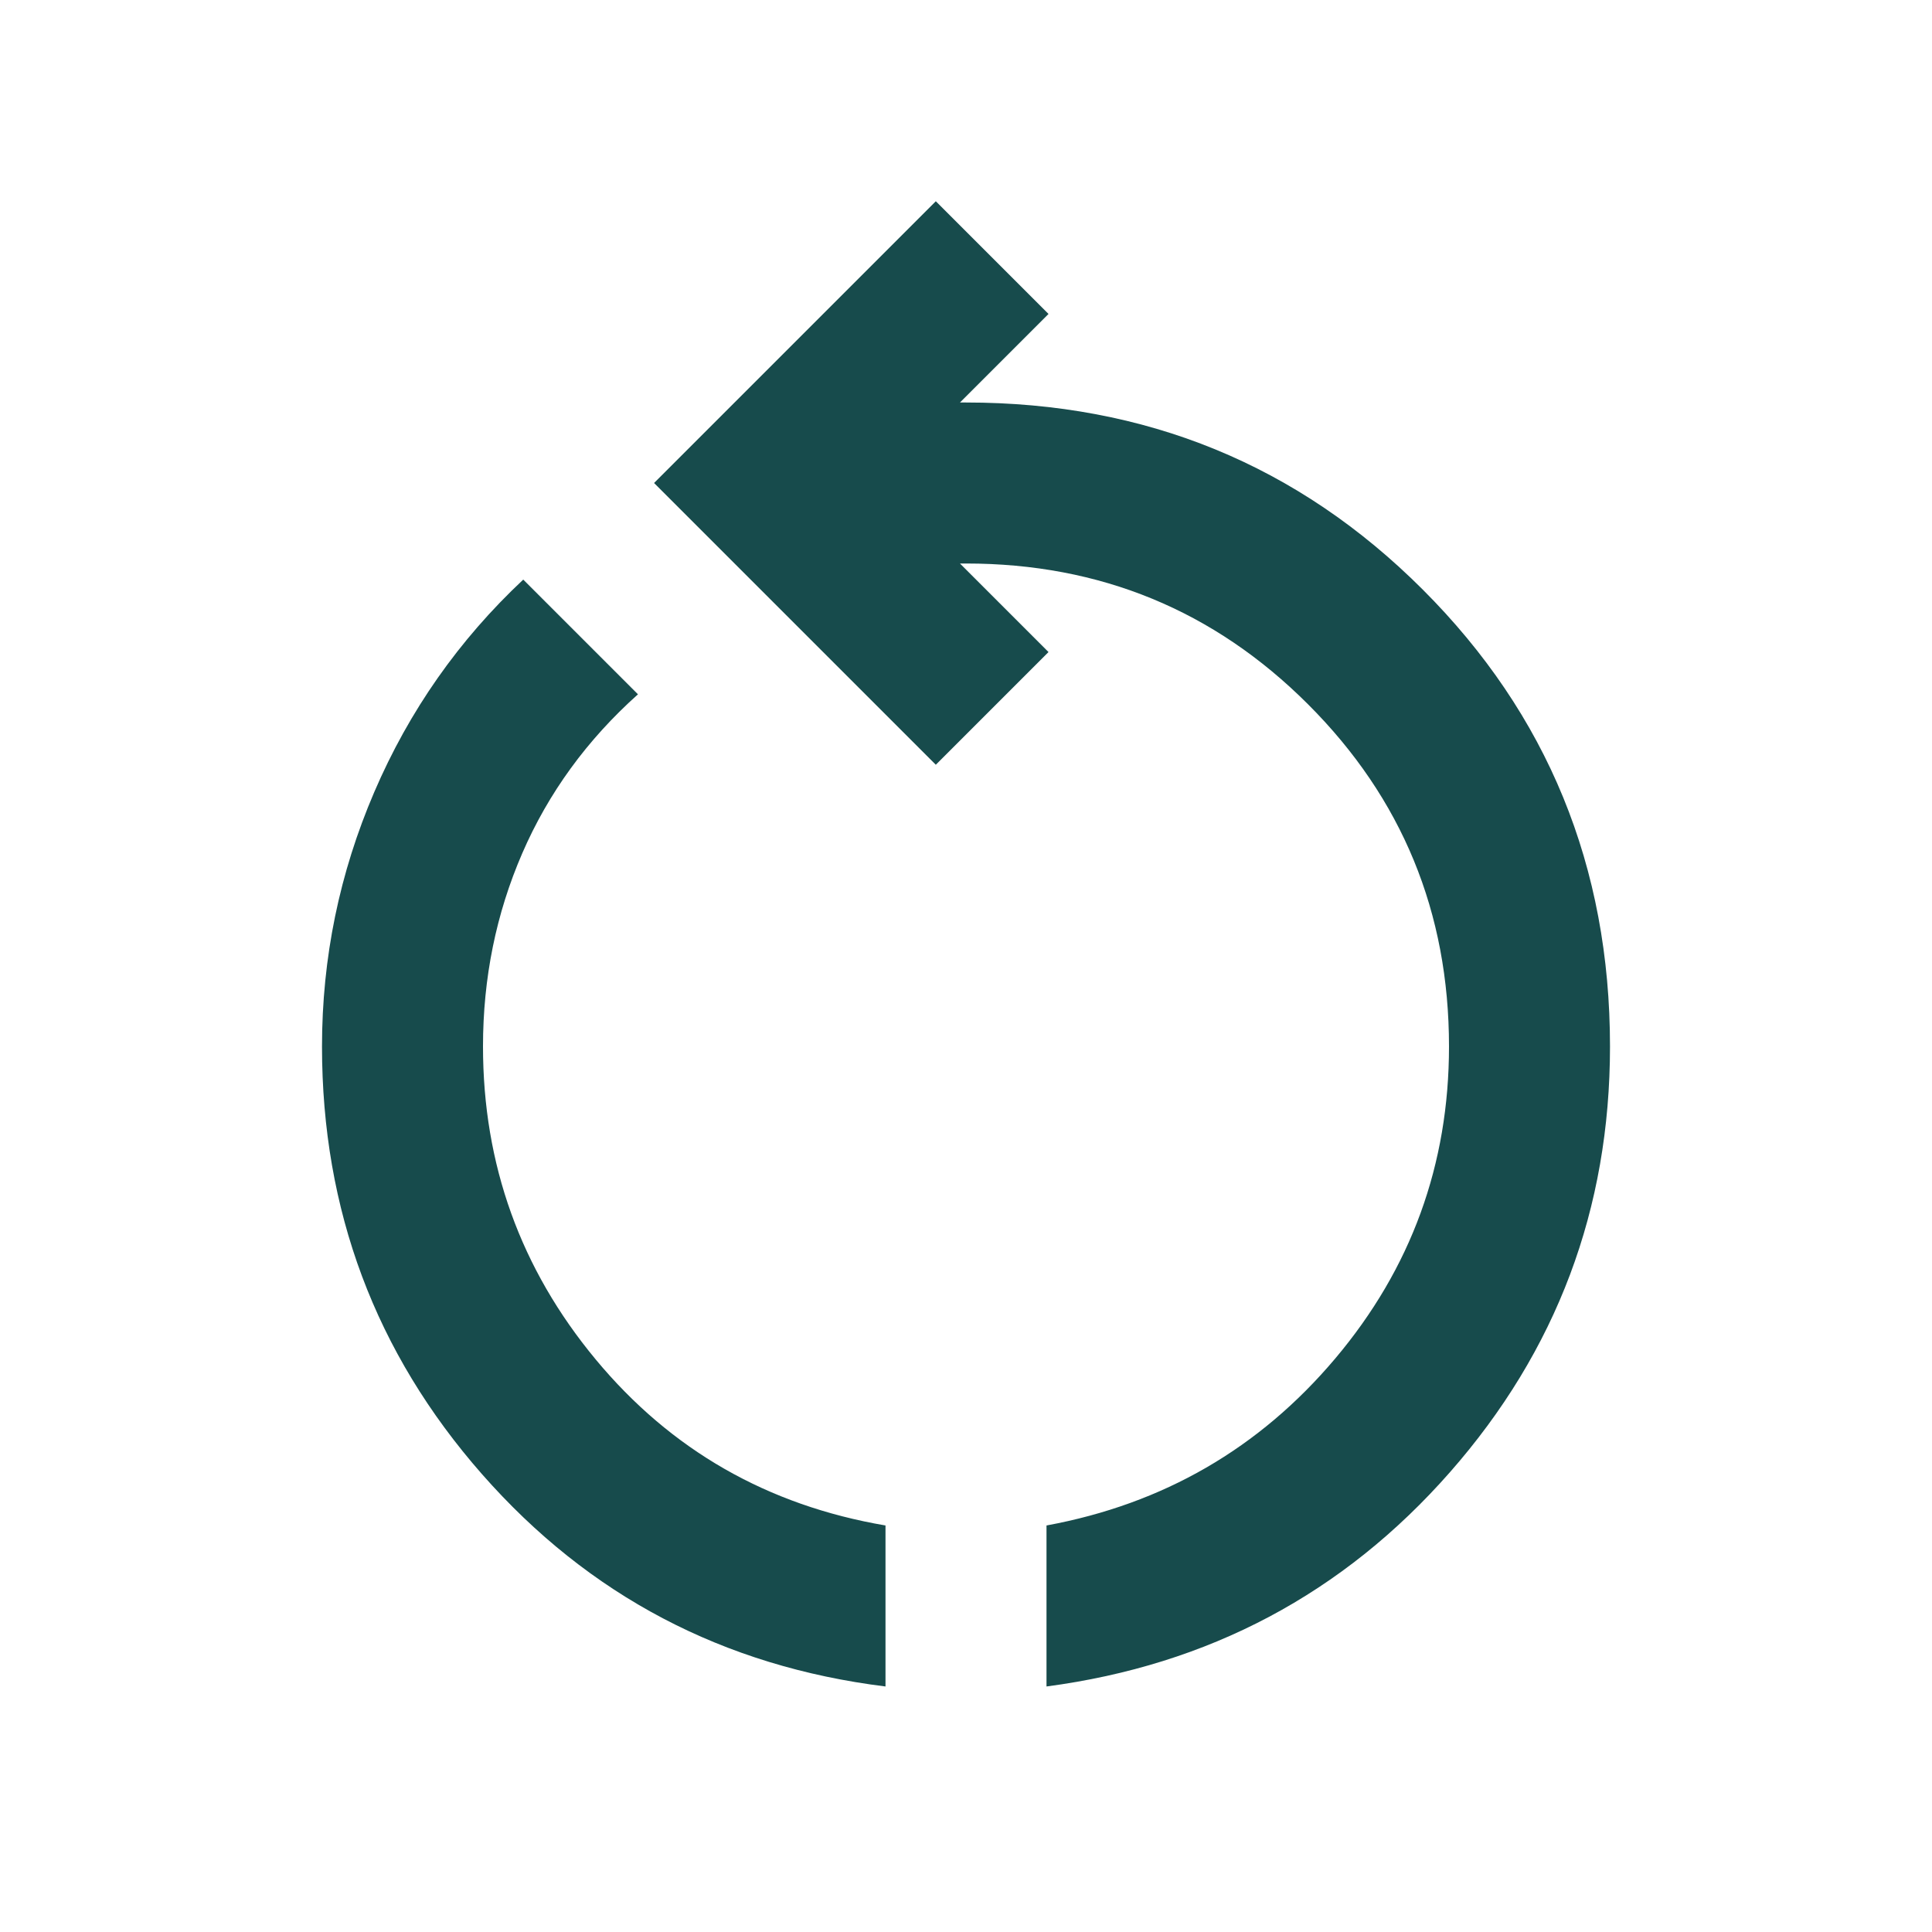
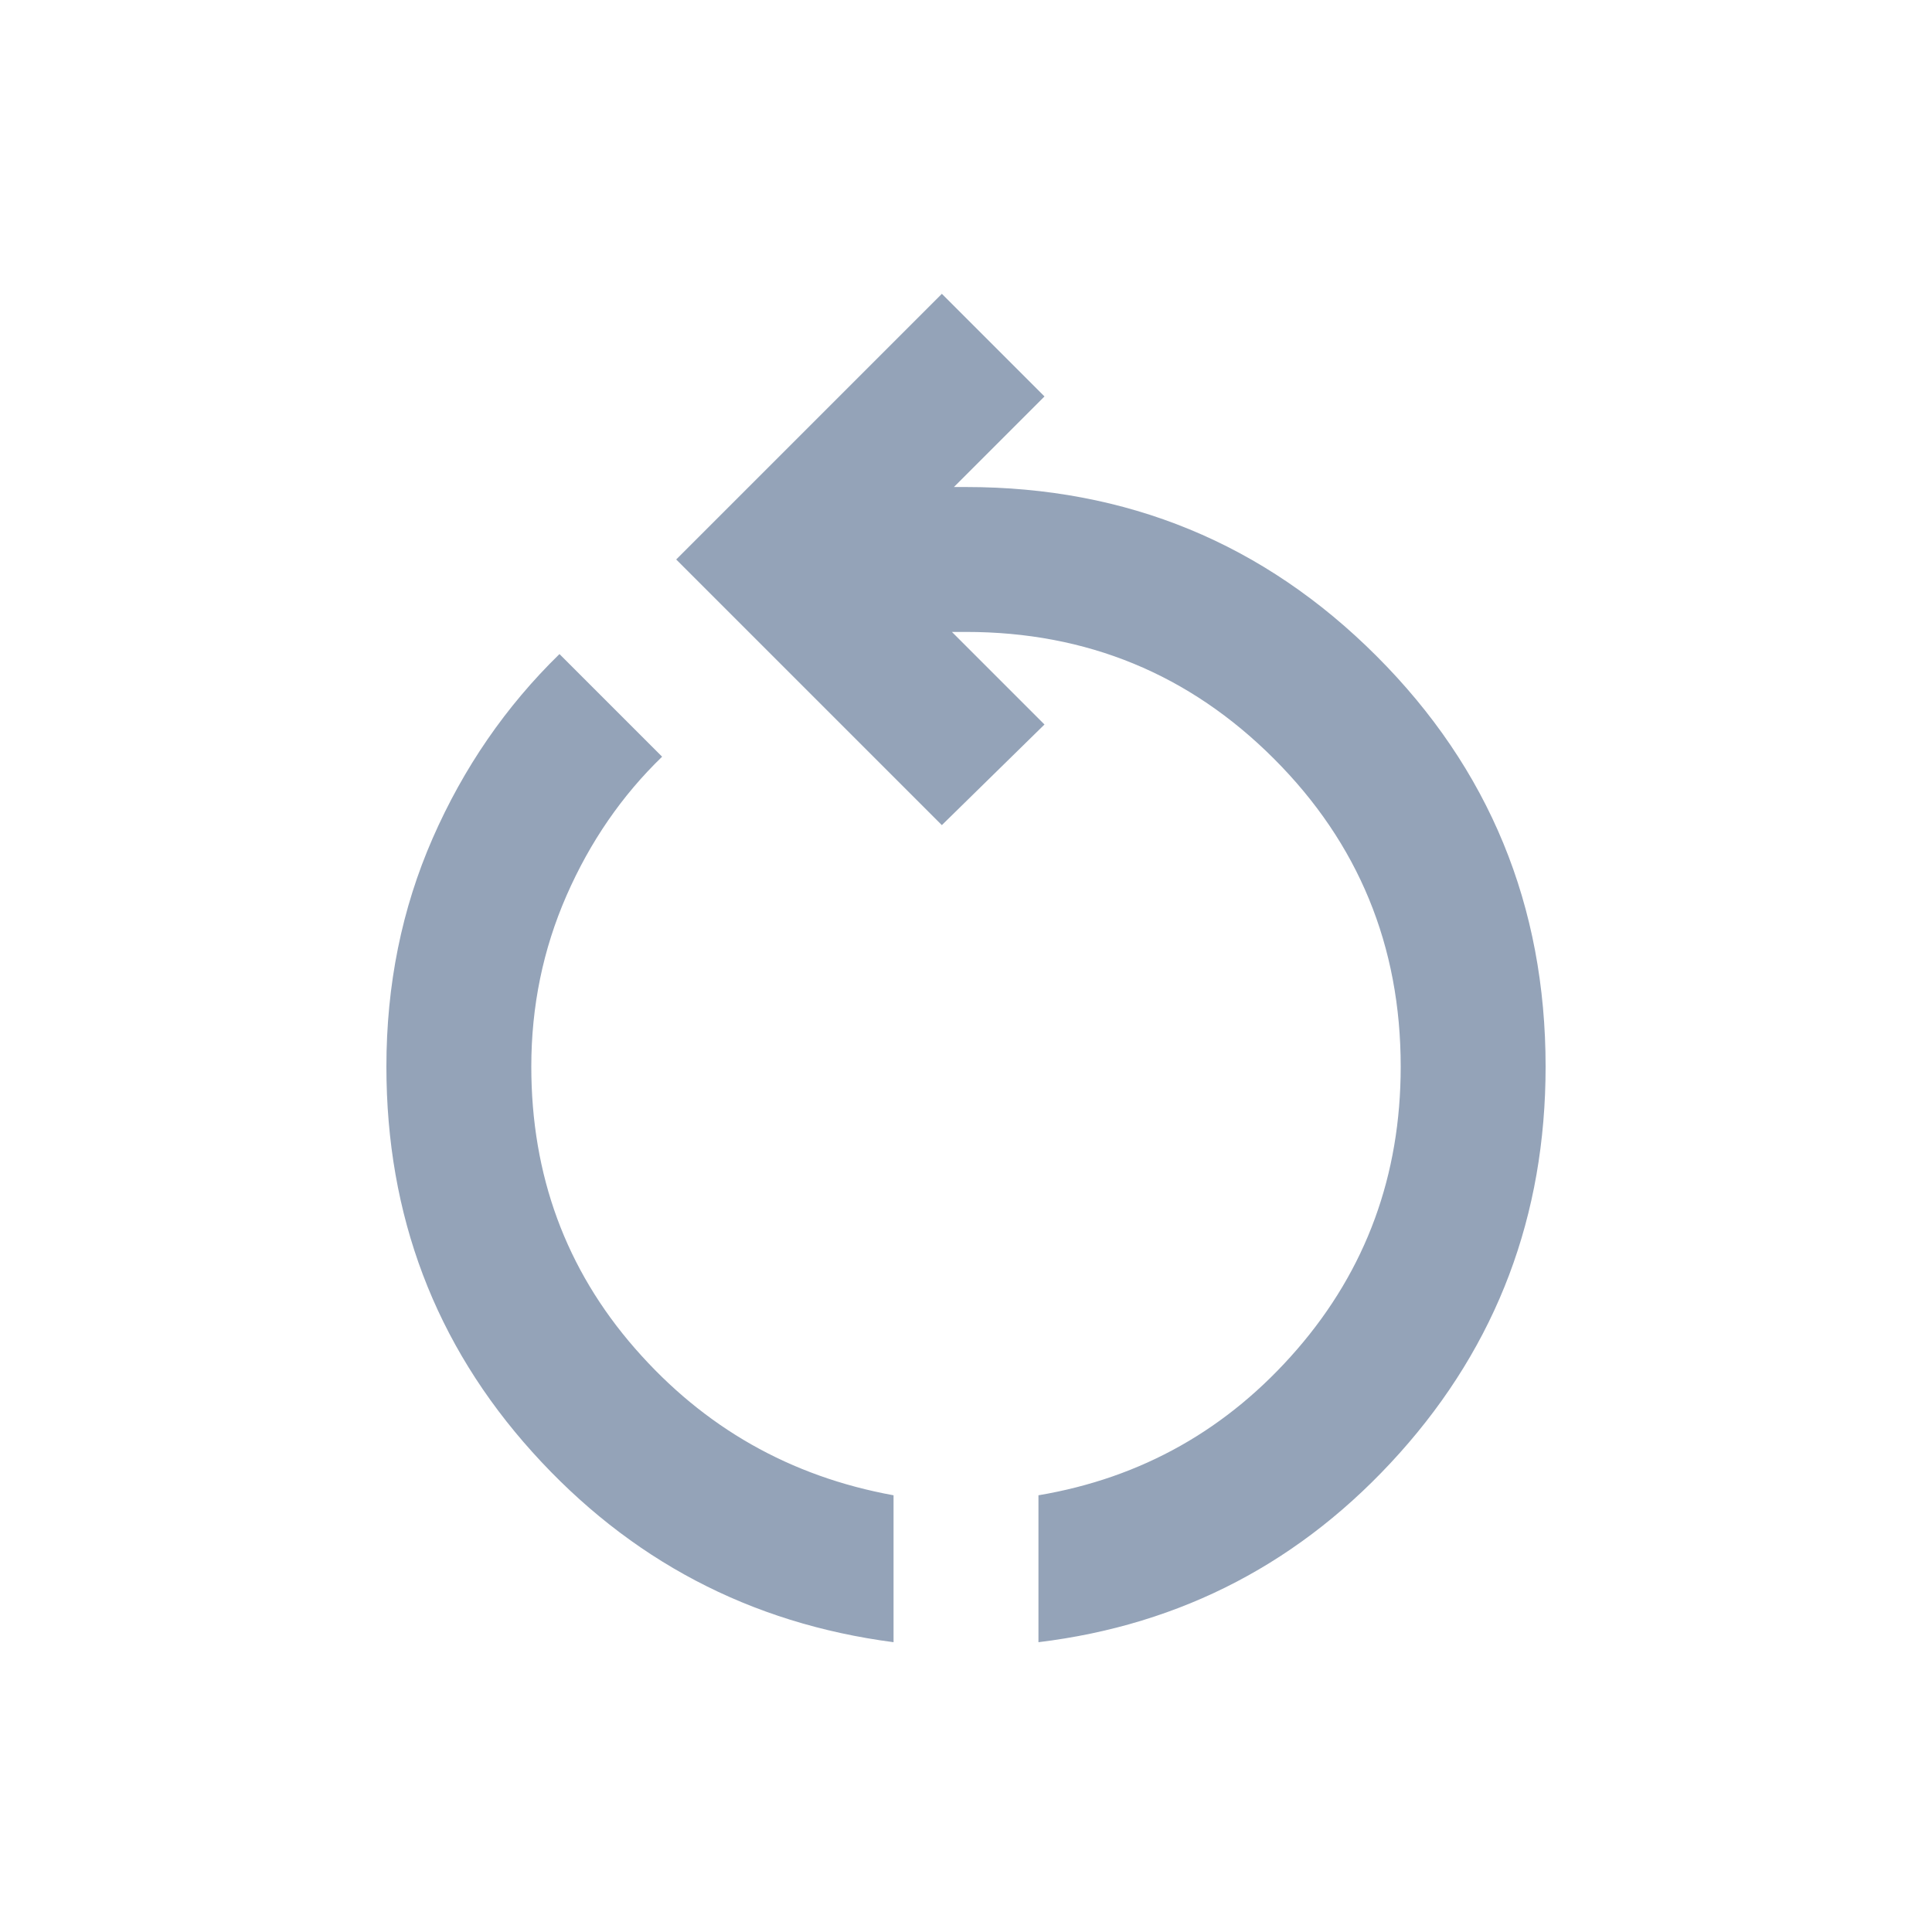
- <svg xmlns="http://www.w3.org/2000/svg" height="24px" viewBox="0 -960 960 960" width="24px" fill="#174B4C">
-   <path d="M440-122q-121-15-200.5-105.5T160-440q0-66 26-126.5T260-672l57 57q-38 34-57.5 79T240-440q0 88 56 155.5T440-202v80Zm80 0v-80q87-16 143.5-83T720-440q0-100-70-170t-170-70h-3l44 44-56 56-140-140 140-140 56 56-44 44h3q134 0 227 93t93 227q0 121-79.5 211.5T520-122Z" />
+ <svg xmlns="http://www.w3.org/2000/svg" height="20px" viewBox="0 -960 960 960" width="20px" fill="#94a3b8">
+   <path d="M444-144q-107-14-179.5-94.5T192-430q0-61 23-113.5t63-91.5l51 51q-30 29-47.5 69T264-430q0 81 51.5 140T444-217v73Zm72 0v-73q77-13 128.5-72.5T696-430q0-90-63-153t-153-63h-7l46 46-51 50-132-132 132-132 51 51-45 45h6q120 0 204 84t84 204q0 111-72.5 192T516-144Z" />
</svg>
